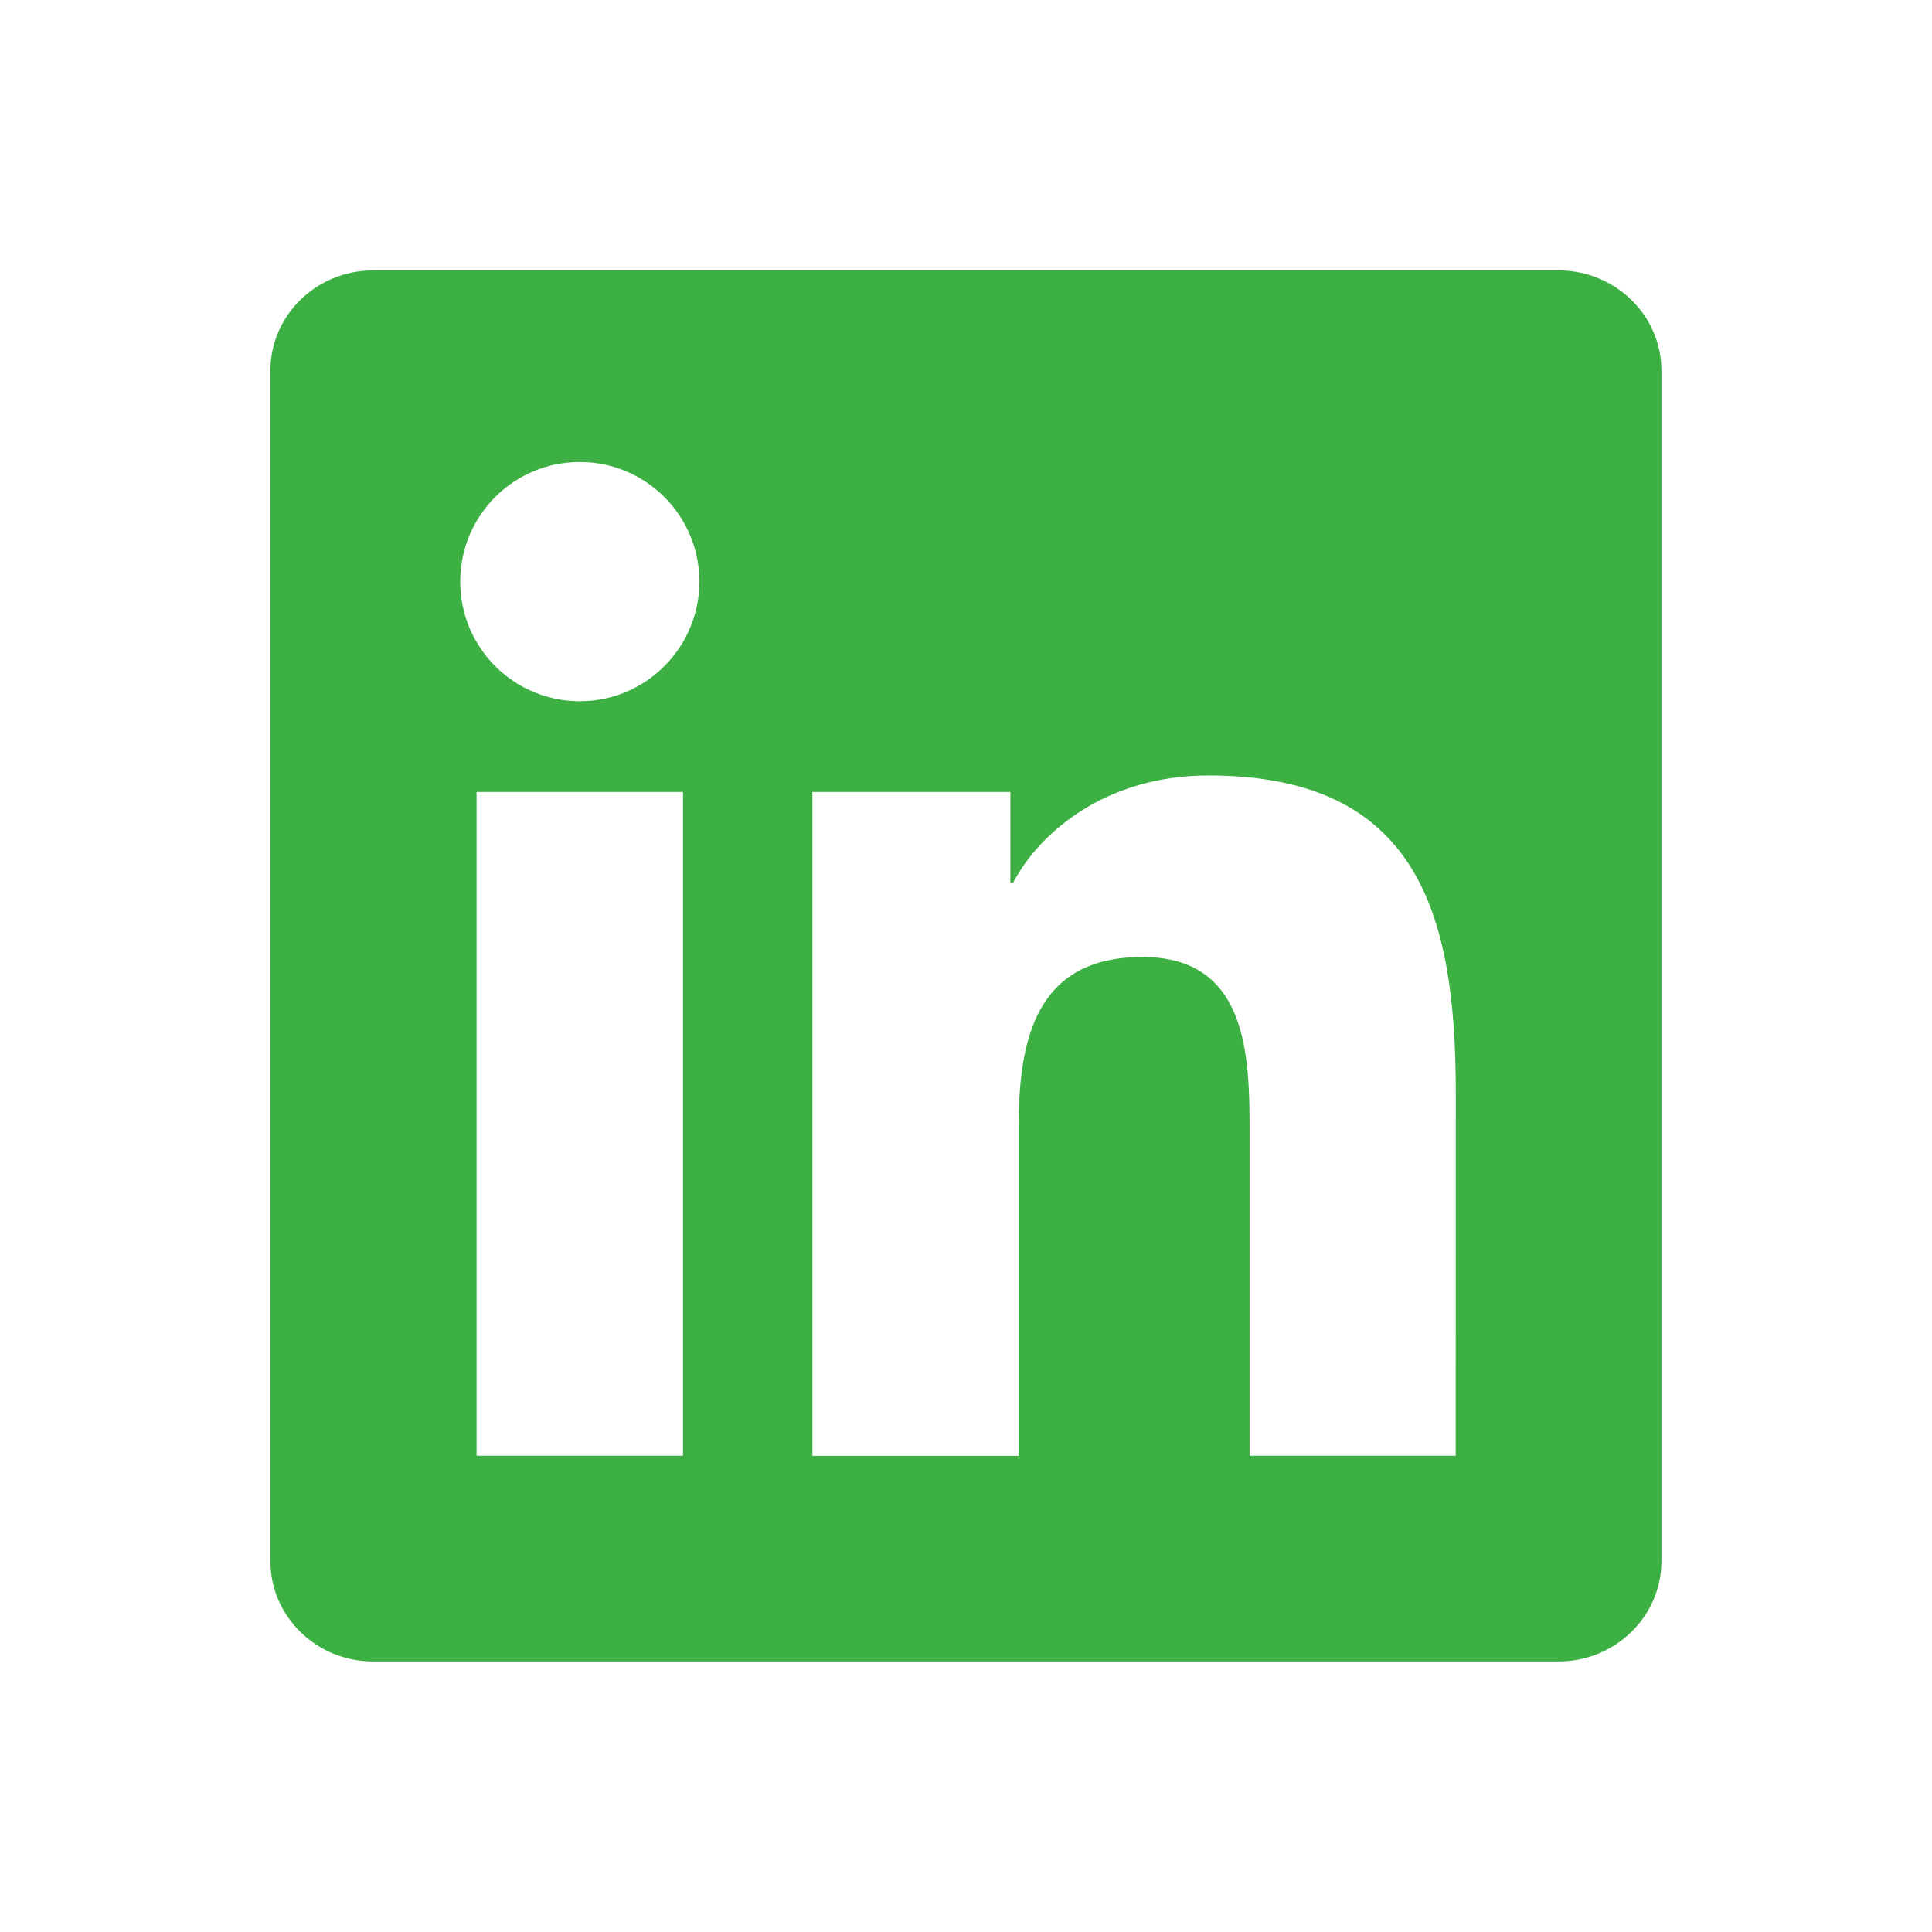
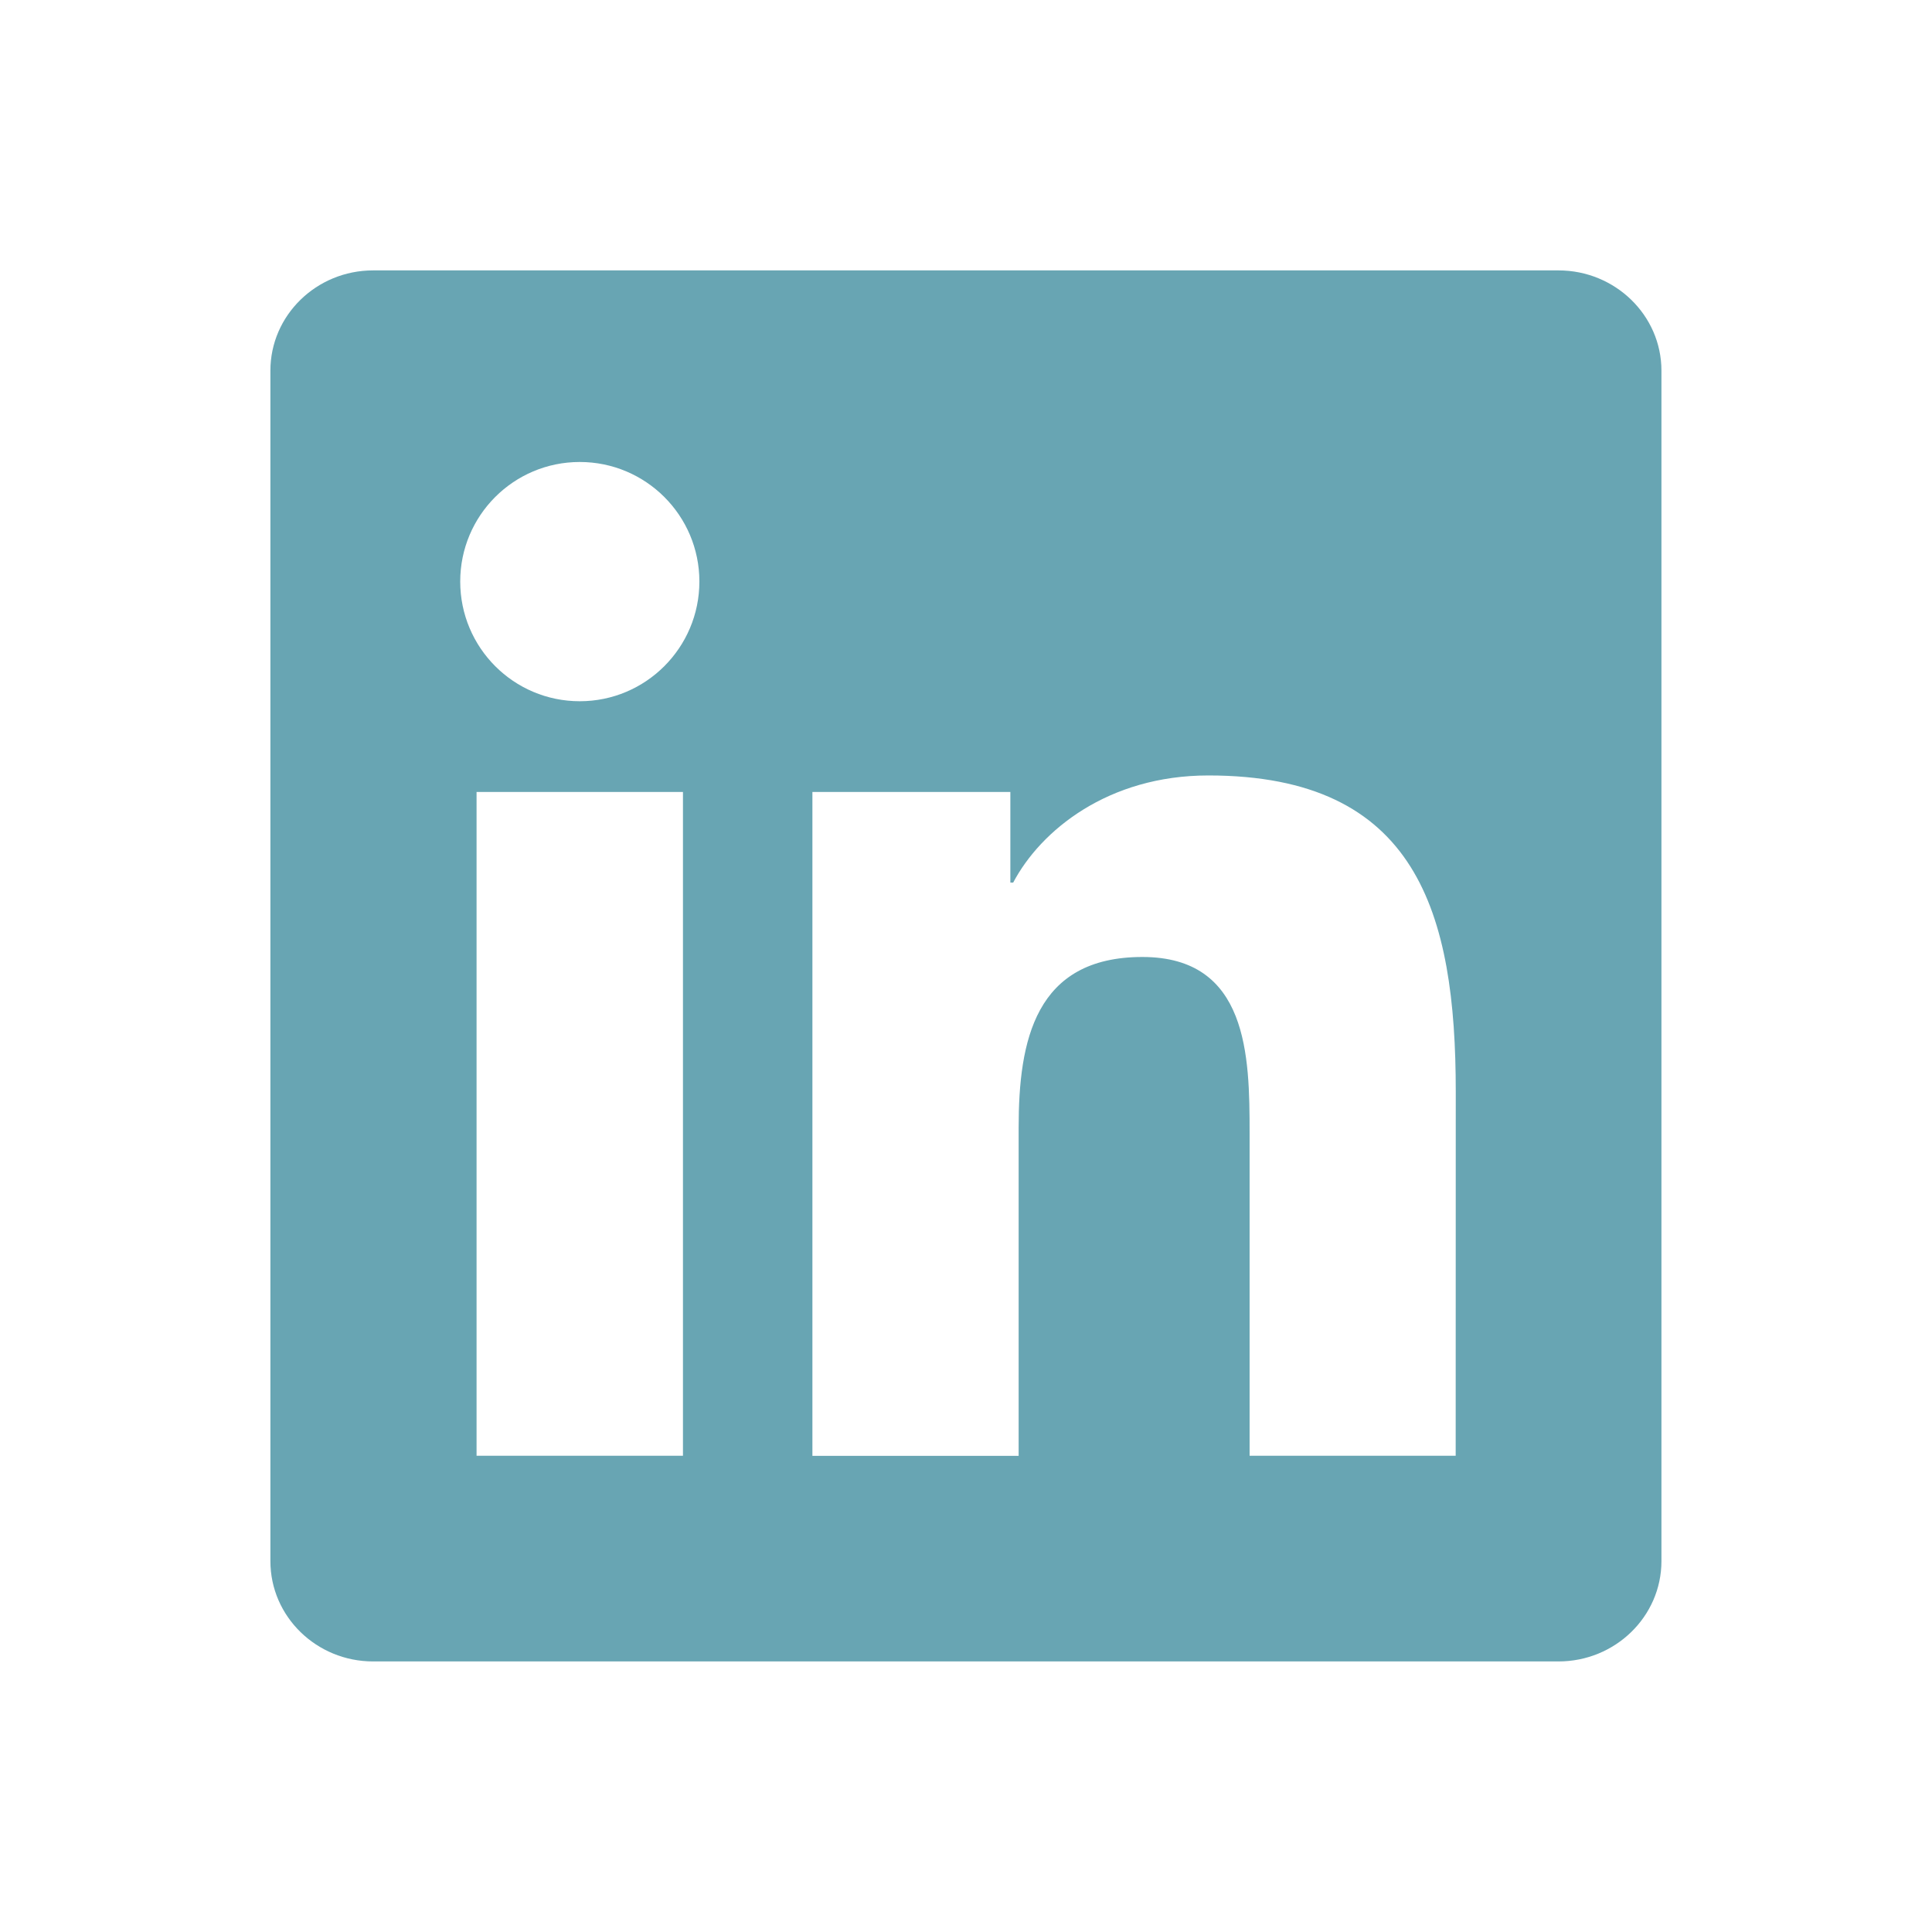
<svg xmlns="http://www.w3.org/2000/svg" width="24" height="24" viewBox="0 0 24 24" fill="none">
-   <path d="M19.36 3.359H4.635C3.931 3.359 3.359 3.917 3.359 4.604V19.393C3.359 20.081 3.931 20.639 4.635 20.639H19.36C20.064 20.639 20.639 20.081 20.639 19.393V4.604C20.639 3.917 20.064 3.359 19.36 3.359ZM8.484 18.084H5.92V9.838H8.484V18.084ZM7.202 8.711C6.381 8.711 5.717 8.045 5.717 7.224C5.717 6.404 6.381 5.739 7.202 5.739C8.022 5.739 8.688 6.404 8.688 7.224C8.688 8.045 8.022 8.711 7.202 8.711ZM18.083 18.084H15.523V14.074C15.523 13.118 15.505 11.888 14.191 11.888C12.857 11.888 12.654 12.93 12.654 14.005V18.085H10.092V9.838H12.551V10.964H12.586C12.928 10.316 13.764 9.633 15.011 9.633C17.605 9.633 18.084 11.34 18.084 13.561L18.083 18.084Z" fill="#3CB043" />
+   <path d="M19.36 3.359H4.635C3.931 3.359 3.359 3.917 3.359 4.604V19.393C3.359 20.081 3.931 20.639 4.635 20.639H19.36C20.064 20.639 20.639 20.081 20.639 19.393V4.604C20.639 3.917 20.064 3.359 19.36 3.359ZM8.484 18.084H5.92V9.838H8.484V18.084ZM7.202 8.711C6.381 8.711 5.717 8.045 5.717 7.224C5.717 6.404 6.381 5.739 7.202 5.739C8.022 5.739 8.688 6.404 8.688 7.224C8.688 8.045 8.022 8.711 7.202 8.711ZM18.083 18.084H15.523V14.074C15.523 13.118 15.505 11.888 14.191 11.888C12.857 11.888 12.654 12.93 12.654 14.005V18.085H10.092V9.838H12.551V10.964H12.586C12.928 10.316 13.764 9.633 15.011 9.633C17.605 9.633 18.084 11.34 18.084 13.561L18.083 18.084Z" fill="#68A5B3" />
</svg>
